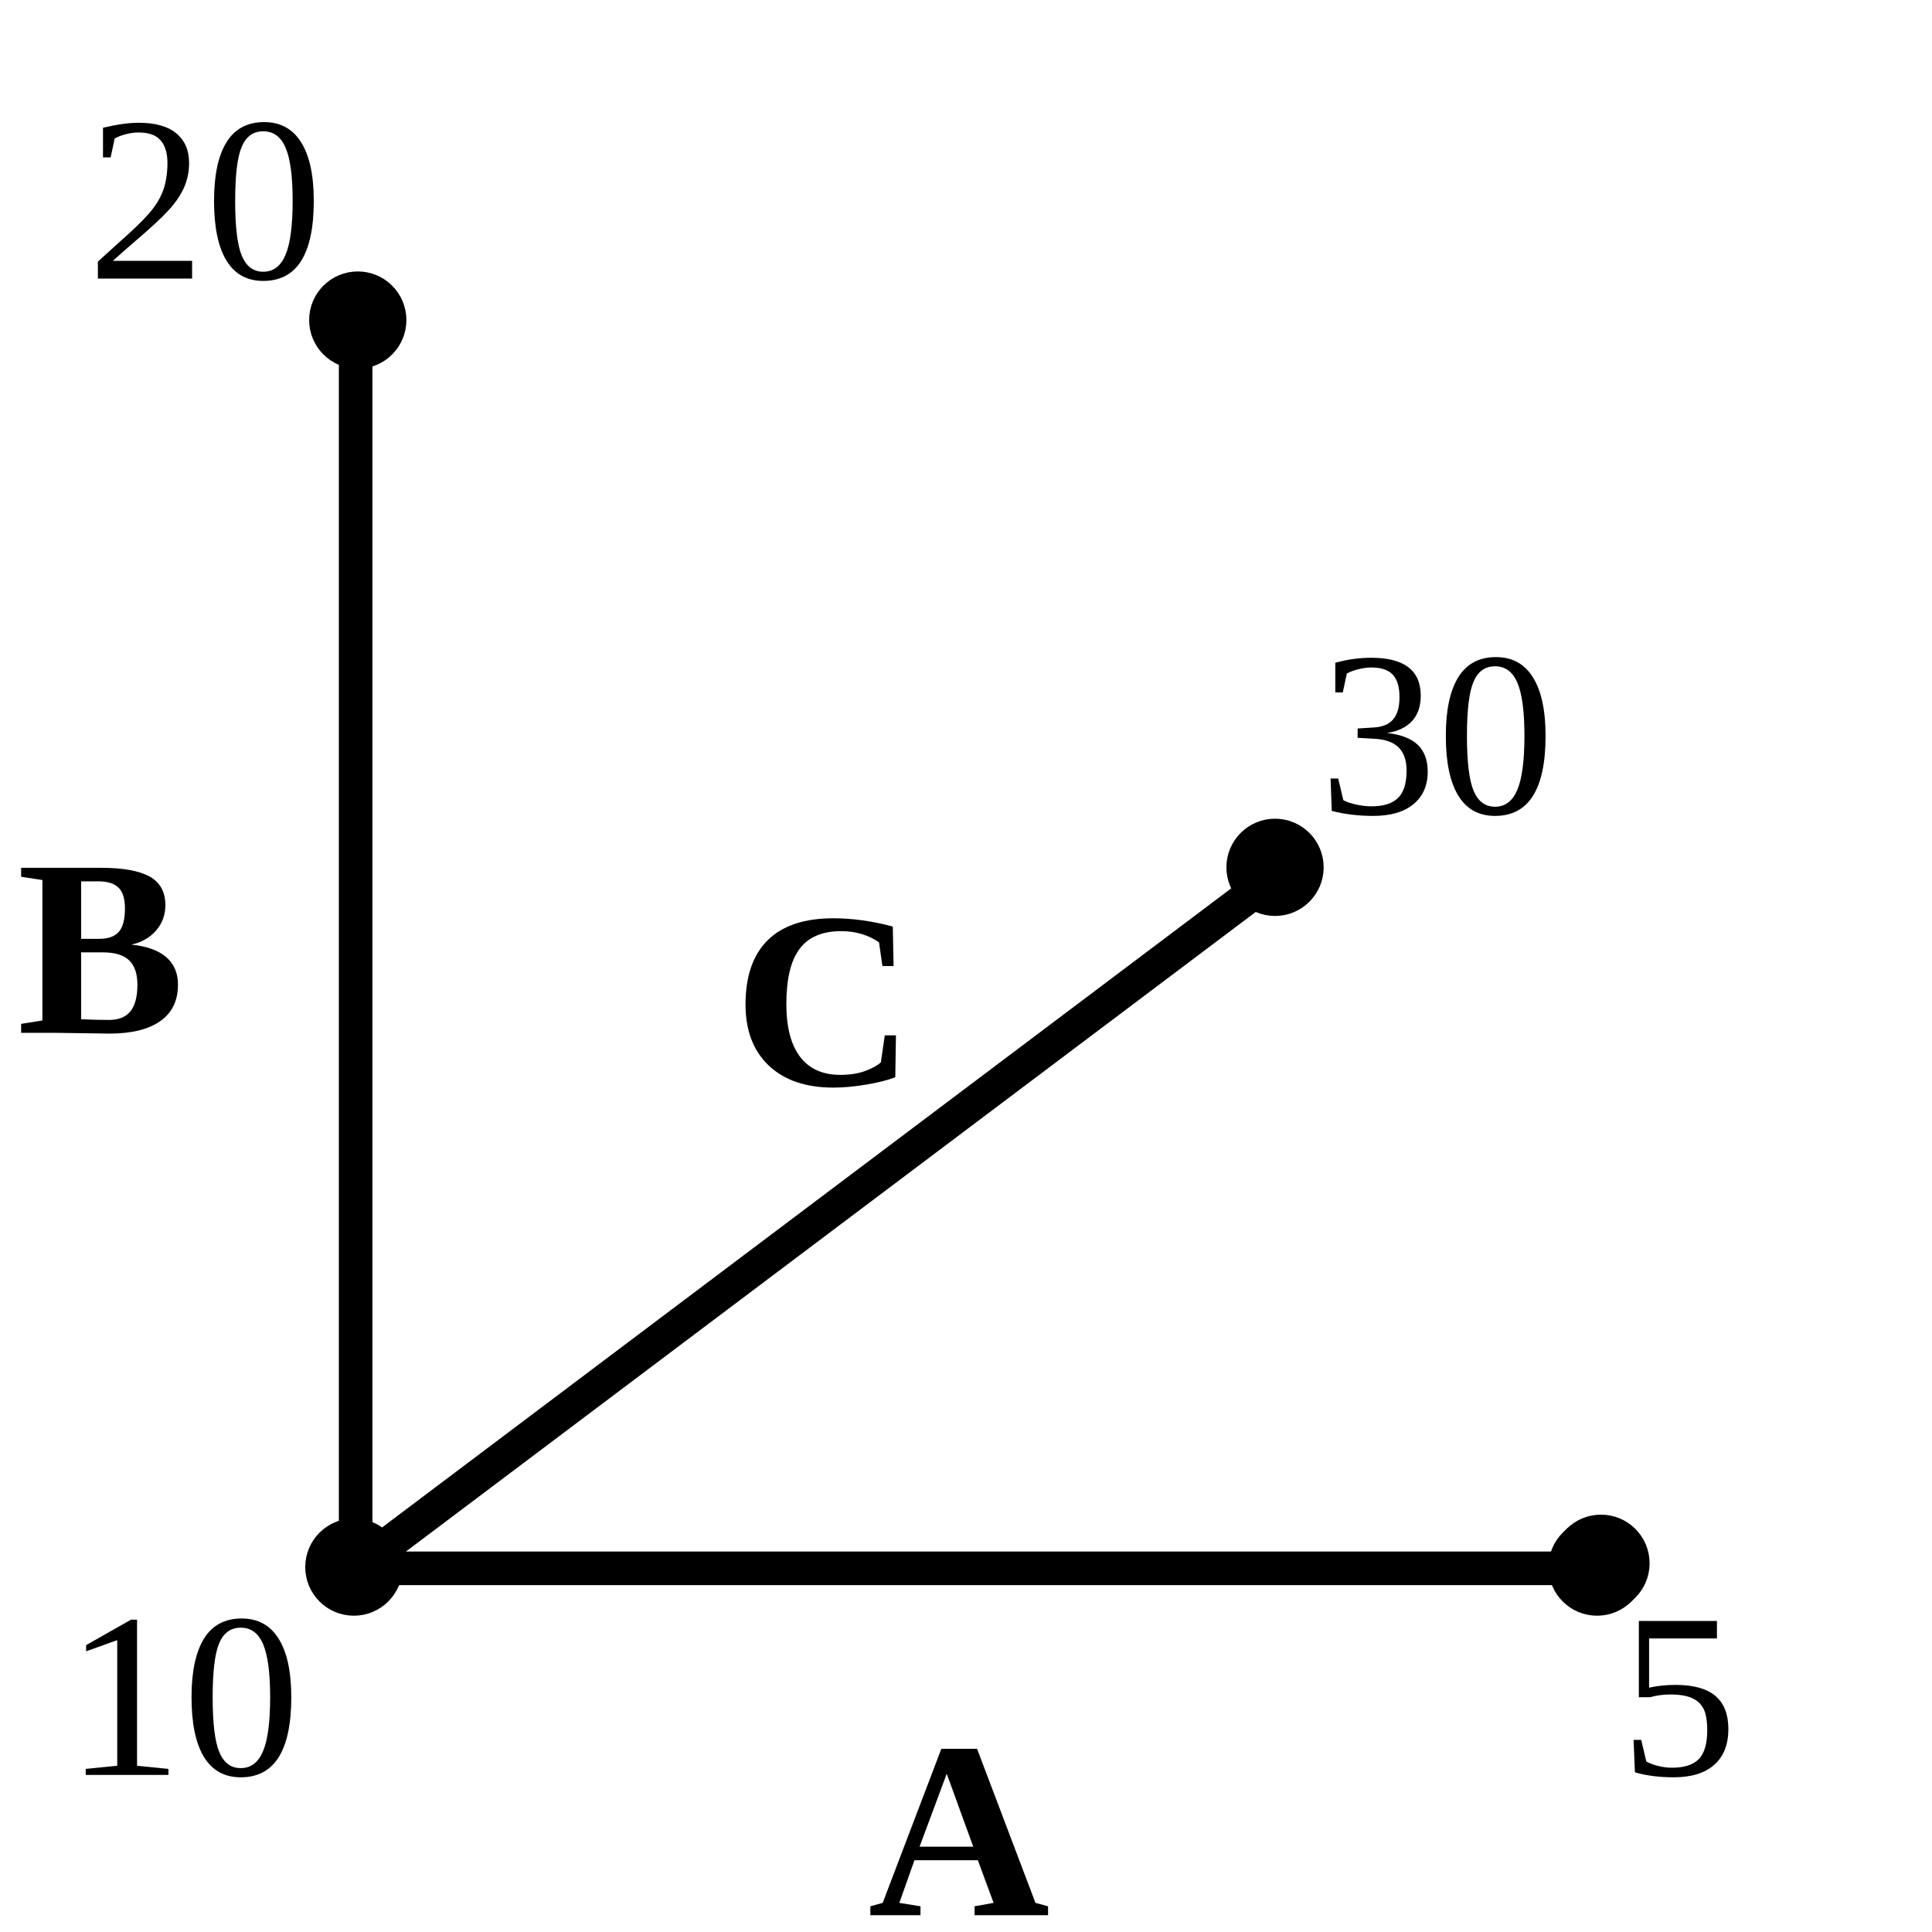
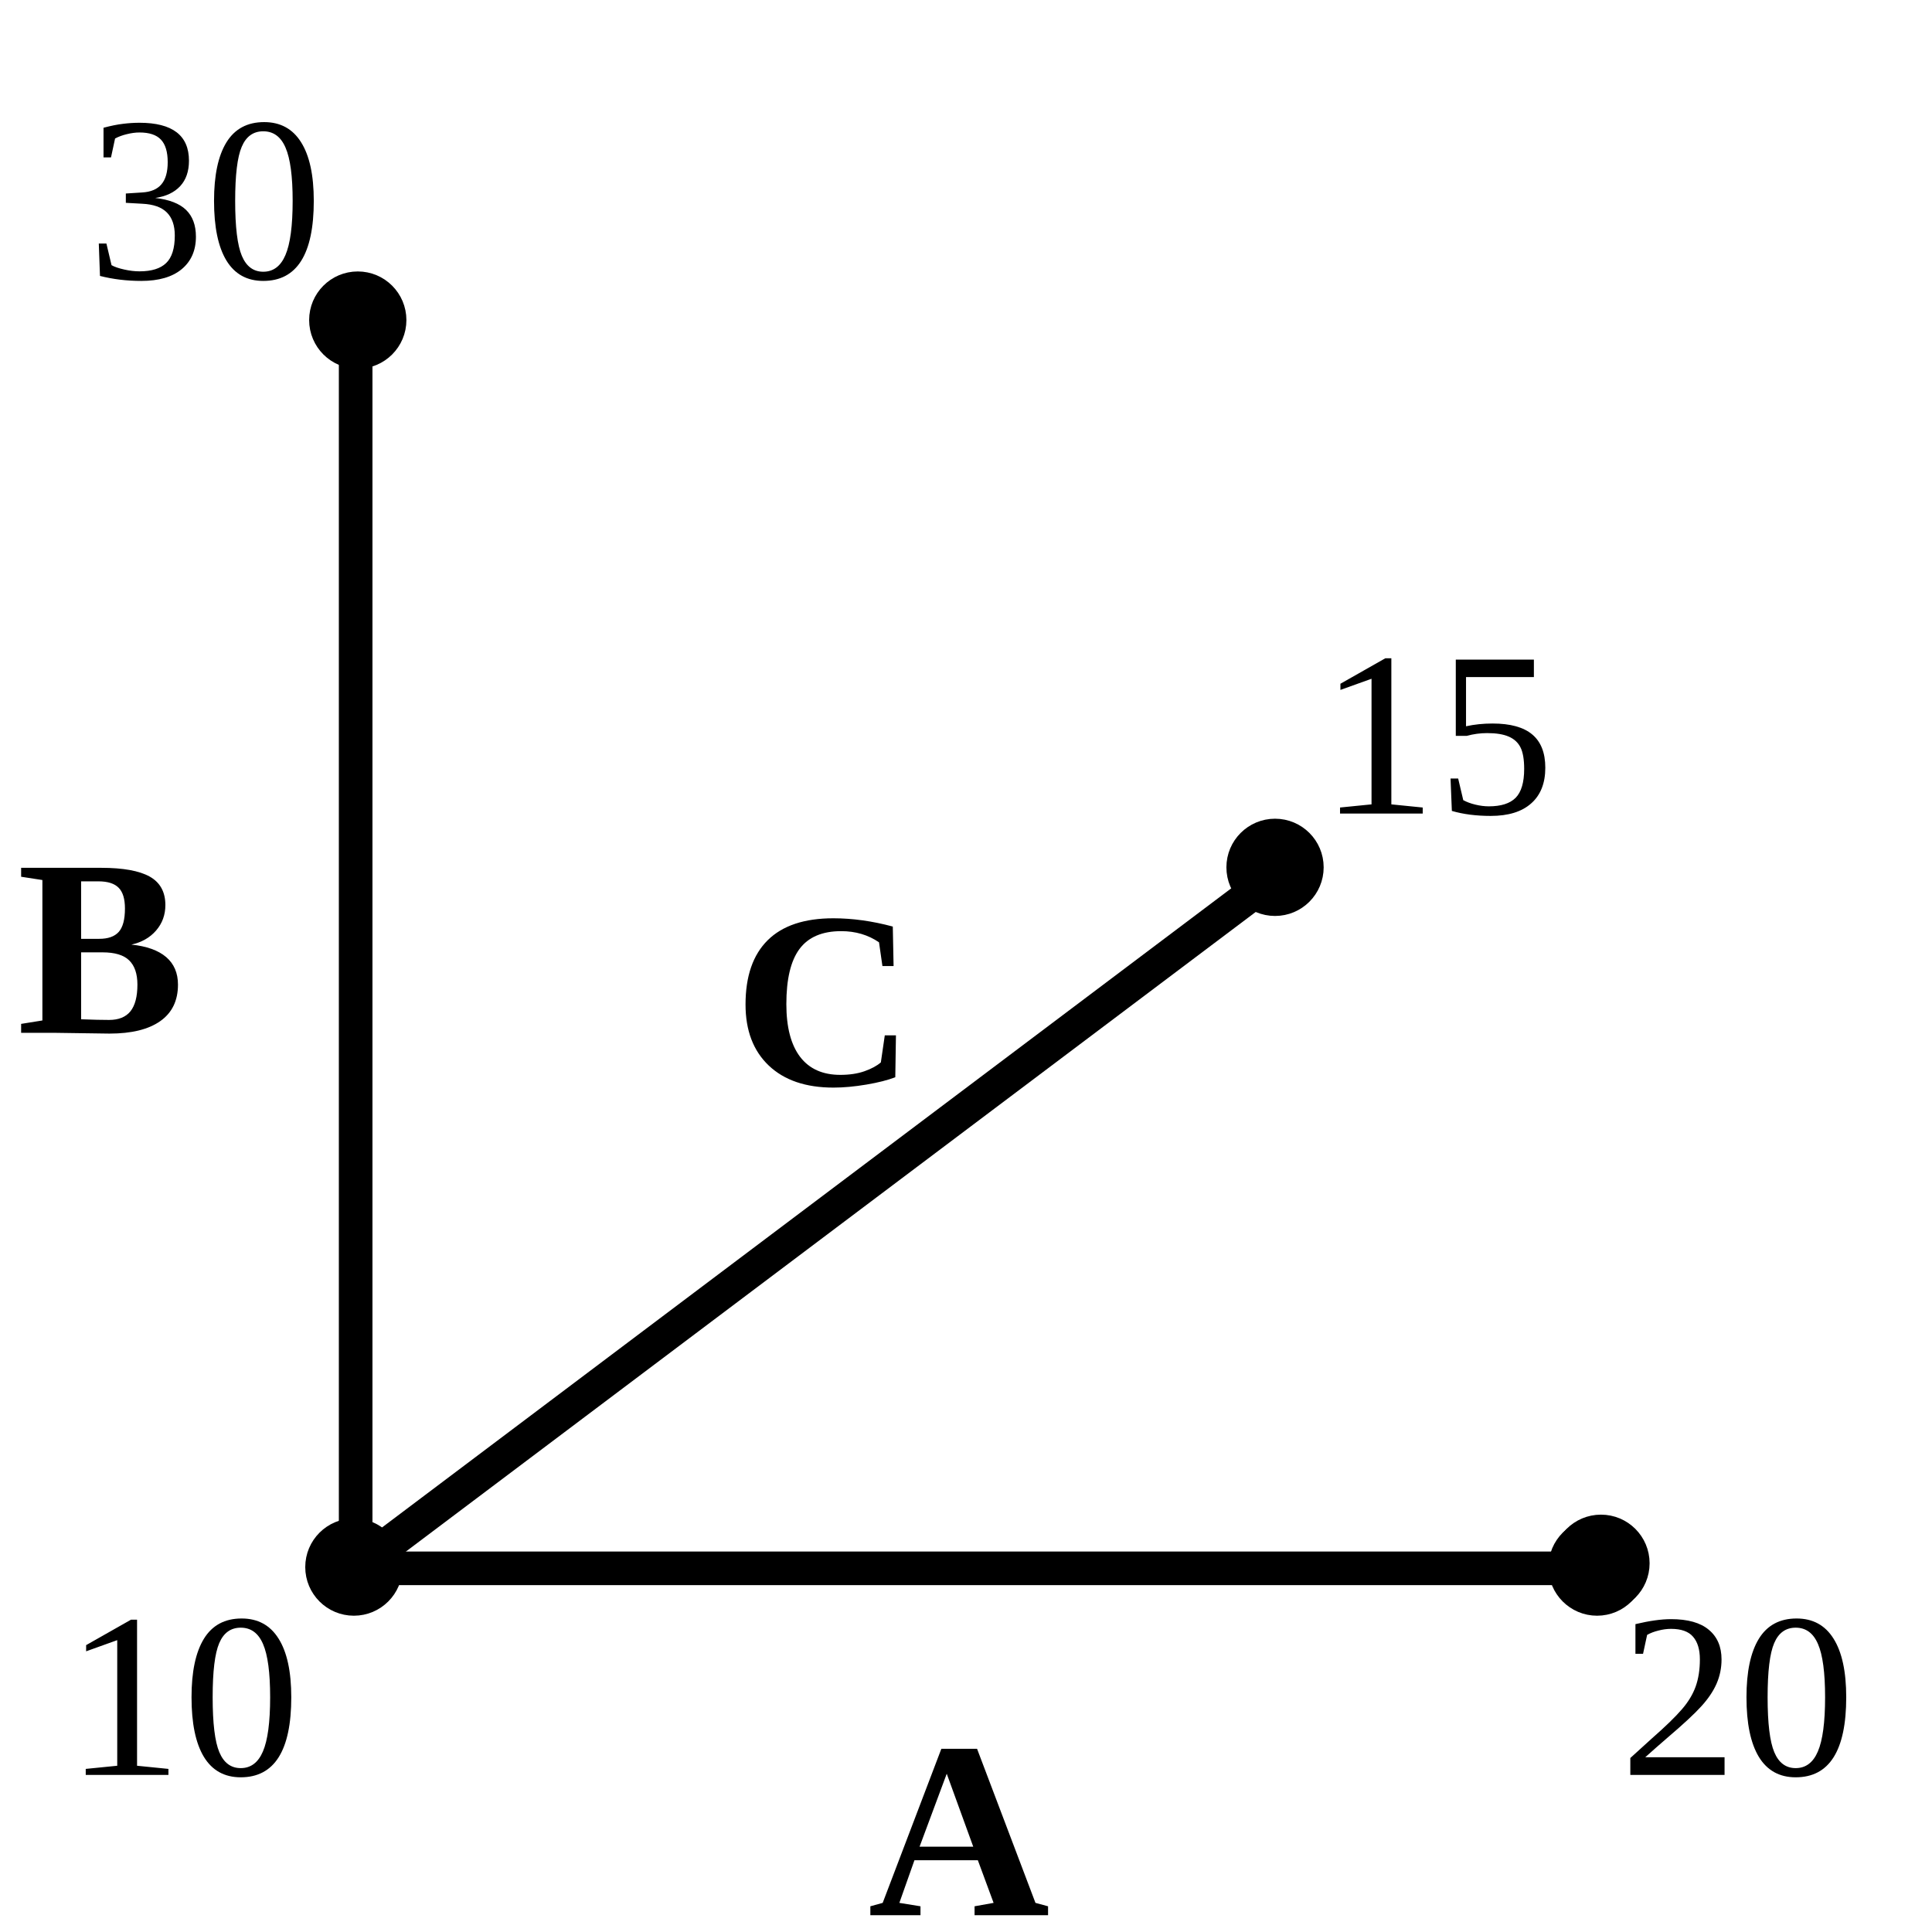
<svg xmlns="http://www.w3.org/2000/svg" width="230" height="230" id="svg2878" version="1.1">
  <defs id="defs2880">
    </defs>
  <g id="layer1" transform="translate(-71.66033,-360.018)" style="display:inline">
    <circle style="fill:#000000;fill-opacity:1;stroke:#000000;stroke-width:14.25;stroke-miterlimit:4;stroke-dasharray:none;stroke-dashoffset:0;stroke-opacity:1" id="path3724" transform="matrix(0.1403519,0,0,0.1403519,103.9394,458.2451)" cx="70.181" cy="629.344" r="34.125" />
    <text id="text3774" y="571.318" x="79.4" style="font-style:italic;font-variant:normal;font-weight:normal;font-stretch:normal;line-height:0%;font-family:'Times New Roman';-inkscape-font-specification:'Times New Roman, Italic';text-align:start;writing-mode:lr-tb;text-anchor:start;fill:#000000;fill-opacity:1;stroke:none" xml:space="preserve">
      <tspan id="tspan3776" x="79.4" y="571.318" style="font-style:normal;font-size:28px;line-height:1.25">10</tspan>
    </text>
  </g>
  <g id="layer5" style="display:none">
    <text xml:space="preserve" style="font-style:italic;font-variant:normal;font-weight:normal;font-stretch:normal;font-size:26.667px;line-height:125%;font-family:Arial;-inkscape-font-specification:'Arial, Italic';font-variant-ligatures:normal;font-variant-caps:normal;font-variant-numeric:normal;font-feature-settings:normal;text-align:start;letter-spacing:0px;word-spacing:0px;writing-mode:lr-tb;text-anchor:start;fill:#000000;fill-opacity:1;stroke:none;stroke-width:1px;stroke-linecap:butt;stroke-linejoin:miter;stroke-opacity:1" x="57.485" y="198.862" id="text74">
      <tspan id="tspan72" x="57.485" y="198.862">Baseline</tspan>
    </text>
    <text transform="translate(-71.66033,-360.018)" xml:space="preserve" style="font-style:normal;font-variant:normal;font-weight:normal;font-stretch:normal;font-size:13.333px;line-height:0%;font-family:'Times New Roman';-inkscape-font-specification:'Times New Roman, Normal';font-variant-ligatures:normal;font-variant-caps:normal;font-variant-numeric:normal;font-feature-settings:normal;text-align:start;writing-mode:lr-tb;text-anchor:start;display:inline;fill:#000000;fill-opacity:1;stroke:none" x="105.269" y="583.773" id="text99">
      <tspan id="tspan101" x="105.269" y="583.773">±2</tspan>
    </text>
  </g>
  <g id="layer2" style="display:inline" transform="translate(0,-1.77)">
    <path transform="translate(-71.66033,-358.248)" style="display:inline;fill:none;stroke:#000000;stroke-width:4;stroke-linecap:butt;stroke-linejoin:miter;stroke-miterlimit:4;stroke-dasharray:none;stroke-opacity:1" d="M 114,397.348 V 546.724 H 259.513" id="path2888" />
    <circle style="display:inline;fill:#000000;fill-opacity:1;stroke:#000000;stroke-width:14.25;stroke-miterlimit:4;stroke-dasharray:none;stroke-dashoffset:0;stroke-opacity:1" id="path3728" transform="matrix(0.1403519,0,0,0.1403519,180.2791,99.99707)" cx="70.181" cy="629.344" r="34.125" />
    <text xml:space="preserve" style="font-style:italic;font-variant:normal;font-weight:normal;font-stretch:normal;line-height:0%;font-family:'Times New Roman';-inkscape-font-specification:'Times New Roman, Italic';text-align:start;writing-mode:lr-tb;text-anchor:start;display:inline;fill:#000000;fill-opacity:1;stroke:none" x="2.015" y="124.72" id="text3744">
      <tspan id="tspan3746" x="2.015" y="124.72" style="font-style:normal;font-variant:normal;font-weight:bold;font-stretch:normal;font-size:30px;line-height:1.25;font-family:'Times New Roman';-inkscape-font-specification:'Times New Roman, Bold';font-variant-ligatures:normal;font-variant-caps:normal;font-variant-numeric:normal;font-feature-settings:normal;text-align:start;writing-mode:lr-tb;text-anchor:start">B</tspan>
    </text>
    <text transform="translate(-71.66033,-358.248)" id="text3758" y="588.018" x="174.975" style="font-style:italic;font-variant:normal;font-weight:normal;font-stretch:normal;line-height:0%;font-family:'Times New Roman';-inkscape-font-specification:'Times New Roman, Italic';text-align:start;writing-mode:lr-tb;text-anchor:start;display:inline;fill:#000000;fill-opacity:1;stroke:none" xml:space="preserve">
      <tspan y="588.018" x="174.975" id="tspan3760" style="font-style:normal;font-variant:normal;font-weight:bold;font-stretch:normal;font-size:30px;line-height:1.25;font-family:'Times New Roman';-inkscape-font-specification:'Times New Roman, Bold';font-variant-ligatures:normal;font-variant-caps:normal;font-variant-numeric:normal;font-feature-settings:normal;text-align:start;writing-mode:lr-tb;text-anchor:start">A</tspan>
    </text>
    <circle id="path3736" style="display:inline;fill:#000000;fill-opacity:1;stroke:#000000;stroke-width:2;stroke-miterlimit:4;stroke-dasharray:none;stroke-dashoffset:0;stroke-opacity:1" cx="190.592" cy="187.874" r="4.789" />
    <circle style="display:inline;fill:#000000;fill-opacity:1;stroke:#000000;stroke-width:2;stroke-miterlimit:4;stroke-dasharray:none;stroke-dashoffset:0;stroke-opacity:1" id="path3734" cx="42.592" cy="39.874" r="4.789" />
  </g>
  <g id="layer3" style="display:inline">
    <text transform="translate(-71.66033,-360.018)" xml:space="preserve" style="font-style:italic;font-variant:normal;font-weight:normal;font-stretch:normal;line-height:0%;font-family:'Times New Roman';-inkscape-font-specification:'Times New Roman, Italic';text-align:start;writing-mode:lr-tb;text-anchor:start;display:inline;fill:#000000;fill-opacity:1;stroke:none" x="264.51" y="571.318" id="text58">
-       <tspan style="font-style:normal;font-size:28px;line-height:1.25" y="571.318" x="264.51" id="tspan56">5</tspan>
+       <tspan style="font-style:normal;font-size:28px;line-height:1.25" y="571.318" x="264.51" id="tspan56">20</tspan>
    </text>
    <text transform="translate(-71.66033,-360.018)" xml:space="preserve" style="font-style:italic;font-variant:normal;font-weight:normal;font-stretch:normal;line-height:0%;font-family:'Times New Roman';-inkscape-font-specification:'Times New Roman, Italic';text-align:start;writing-mode:lr-tb;text-anchor:start;display:inline;fill:#000000;fill-opacity:1;stroke:none" x="82.08" y="393.182" id="text62">
-       <tspan style="font-style:normal;font-size:28px;line-height:1.25" y="393.182" x="82.08" id="tspan60">20</tspan>
+       <tspan style="font-style:normal;font-size:28px;line-height:1.25" y="393.182" x="82.08" id="tspan60">30</tspan>
    </text>
  </g>
  <g style="display:none" id="g125">
    <text id="text119" y="571.318" x="264.51" style="font-style:normal;font-variant:normal;font-weight:normal;font-stretch:normal;font-size:28px;line-height:0%;font-family:'Times New Roman';-inkscape-font-specification:'Times New Roman, Normal';font-variant-ligatures:normal;font-variant-caps:normal;font-variant-numeric:normal;font-feature-settings:normal;text-align:start;writing-mode:lr-tb;text-anchor:start;display:inline;fill:#000000;fill-opacity:1;stroke:none" xml:space="preserve" transform="translate(-71.66033,-360.018)">
      <tspan id="tspan127" x="264.51" y="571.318">9</tspan>
    </text>
    <text id="text123" y="393.182" x="82.08" style="font-style:italic;font-variant:normal;font-weight:normal;font-stretch:normal;line-height:0%;font-family:'Times New Roman';-inkscape-font-specification:'Times New Roman, Italic';text-align:start;writing-mode:lr-tb;text-anchor:start;display:inline;fill:#000000;fill-opacity:1;stroke:none" xml:space="preserve" transform="translate(-71.66033,-360.018)">
      <tspan id="tspan121" x="82.08" y="393.182" style="font-style:normal;font-variant:normal;font-weight:normal;font-stretch:normal;font-size:28px;line-height:1.25;font-family:'Times New Roman';-inkscape-font-specification:'Times New Roman, Normal';font-variant-ligatures:normal;font-variant-caps:normal;font-variant-numeric:normal;font-feature-settings:normal;text-align:start;writing-mode:lr-tb;text-anchor:start">11</tspan>
    </text>
  </g>
  <g id="layer4" style="display:none">
    <text transform="translate(-71.66033,-360.018)" id="text29" y="393.182" x="267.949" style="font-style:italic;font-variant:normal;font-weight:normal;font-stretch:normal;line-height:0%;font-family:'Times New Roman';-inkscape-font-specification:'Times New Roman, Italic';text-align:start;writing-mode:lr-tb;text-anchor:start;display:inline;fill:#000000;fill-opacity:1;stroke:none" xml:space="preserve">
-       <tspan id="tspan27" x="267.949" y="393.182" style="font-style:normal;font-size:28px;line-height:1.25">15</tspan>
+       <tspan id="tspan27" x="267.949" y="393.182" style="font-style:normal;font-size:28px;line-height:1.25">40</tspan>
    </text>
    <path transform="translate(0,-1.77)" id="path3738" d="M 190.316,188.024 V 38.648 H 44.803" style="display:inline;fill:none;stroke:#000000;stroke-width:4;stroke-linecap:butt;stroke-linejoin:miter;stroke-miterlimit:4;stroke-dasharray:none;stroke-opacity:1" />
    <circle transform="translate(0,-1.77)" style="display:inline;fill:#000000;fill-opacity:1;stroke:#000000;stroke-width:2;stroke-miterlimit:4;stroke-dasharray:none;stroke-dashoffset:0;stroke-opacity:1" id="path3742" cx="190.592" cy="39.874" r="4.789" />
  </g>
  <g style="display:none" id="g139">
    <text xml:space="preserve" style="font-style:italic;font-variant:normal;font-weight:normal;font-stretch:normal;line-height:0%;font-family:'Times New Roman';-inkscape-font-specification:'Times New Roman, Italic';text-align:start;writing-mode:lr-tb;text-anchor:start;display:inline;fill:#000000;fill-opacity:1;stroke:none" x="267.949" y="393.182" id="text133" transform="translate(-71.66033,-360.018)">
-       <tspan style="font-style:normal;font-size:28px;line-height:1.25" y="393.182" x="267.949" id="tspan131">25</tspan>
+       <tspan style="font-style:normal;font-size:28px;line-height:1.25" y="393.182" x="267.949" id="tspan131">55</tspan>
    </text>
    <path style="display:inline;fill:none;stroke:#000000;stroke-width:4;stroke-linecap:butt;stroke-linejoin:miter;stroke-miterlimit:4;stroke-dasharray:none;stroke-opacity:1" d="M 190.316,188.024 V 38.648 H 44.803" id="path135" transform="translate(0,-1.77)" />
    <circle r="4.789" cy="39.874" cx="190.592" id="circle137" style="display:inline;fill:#000000;fill-opacity:1;stroke:#000000;stroke-width:2;stroke-miterlimit:4;stroke-dasharray:none;stroke-dashoffset:0;stroke-opacity:1" transform="translate(0,-1.77)" />
+     <text transform="translate(-71.66033,-360.018)" id="text63" y="393.182" x="267.949" style="font-style:italic;font-variant:normal;font-weight:normal;font-stretch:normal;line-height:0%;font-family:'Times New Roman';-inkscape-font-specification:'Times New Roman, Italic';text-align:start;writing-mode:lr-tb;text-anchor:start;display:inline;fill:#000000;fill-opacity:1;stroke:none" xml:space="preserve">
+       <tspan id="tspan61" x="267.949" y="393.182" style="font-style:normal;font-size:28px;line-height:1.25">55</tspan>
+     </text>
+     <text xml:space="preserve" style="font-style:italic;font-variant:normal;font-weight:normal;font-stretch:normal;line-height:0%;font-family:'Times New Roman';-inkscape-font-specification:'Times New Roman, Italic';text-align:start;writing-mode:lr-tb;text-anchor:start;display:inline;fill:#000000;fill-opacity:1;stroke:none" x="267.949" y="393.182" id="text67" transform="translate(-71.66033,-360.018)">
+       <tspan style="font-style:normal;font-size:28px;line-height:1.25" y="393.182" x="267.949" id="tspan65">55</tspan>
+     </text>
  </g>
  <g id="g149" style="display:inline">
    <path id="path145" d="M 151.034,104.902 42.34,186.706" style="display:inline;fill:none;stroke:#000000;stroke-width:4;stroke-linecap:butt;stroke-linejoin:miter;stroke-miterlimit:4;stroke-dasharray:none;stroke-opacity:1" />
    <circle style="display:inline;fill:#000000;fill-opacity:1;stroke:#000000;stroke-width:2;stroke-miterlimit:4;stroke-dasharray:none;stroke-dashoffset:0;stroke-opacity:1" id="circle147" cx="151.79" cy="103.254" r="4.789" />
-     <text xml:space="preserve" style="font-style:italic;font-variant:normal;font-weight:normal;font-stretch:normal;line-height:0%;font-family:'Times New Roman';-inkscape-font-specification:'Times New Roman, Italic';text-align:start;writing-mode:lr-tb;text-anchor:start;display:inline;fill:#000000;fill-opacity:1;stroke:none" x="157.06" y="96.851" id="text155">
-       <tspan style="font-style:normal;font-size:28px;line-height:1.25" y="96.851" x="157.06" id="tspan153">30</tspan>
-     </text>
    <text transform="translate(0,-1.77)" id="text159" y="130.947" x="87.285" style="font-style:italic;font-variant:normal;font-weight:normal;font-stretch:normal;line-height:0%;font-family:'Times New Roman';-inkscape-font-specification:'Times New Roman, Italic';text-align:start;writing-mode:lr-tb;text-anchor:start;display:inline;fill:#000000;fill-opacity:1;stroke:none" xml:space="preserve">
      <tspan style="font-style:normal;font-variant:normal;font-weight:bold;font-stretch:normal;font-size:30px;line-height:1.25;font-family:'Times New Roman';-inkscape-font-specification:'Times New Roman, Bold';font-variant-ligatures:normal;font-variant-caps:normal;font-variant-numeric:normal;font-feature-settings:normal;text-align:start;writing-mode:lr-tb;text-anchor:start" y="130.947" x="87.285" id="tspan157">C</tspan>
    </text>
+     <text id="text71" y="96.851" x="157.06" style="font-style:italic;font-variant:normal;font-weight:normal;font-stretch:normal;line-height:0%;font-family:'Times New Roman';-inkscape-font-specification:'Times New Roman, Italic';text-align:start;writing-mode:lr-tb;text-anchor:start;display:inline;fill:#000000;fill-opacity:1;stroke:none" xml:space="preserve">
+       <tspan id="tspan69" x="157.06" y="96.851" style="font-style:normal;font-size:28px;line-height:1.25">15</tspan>
+     </text>
  </g>
</svg>
